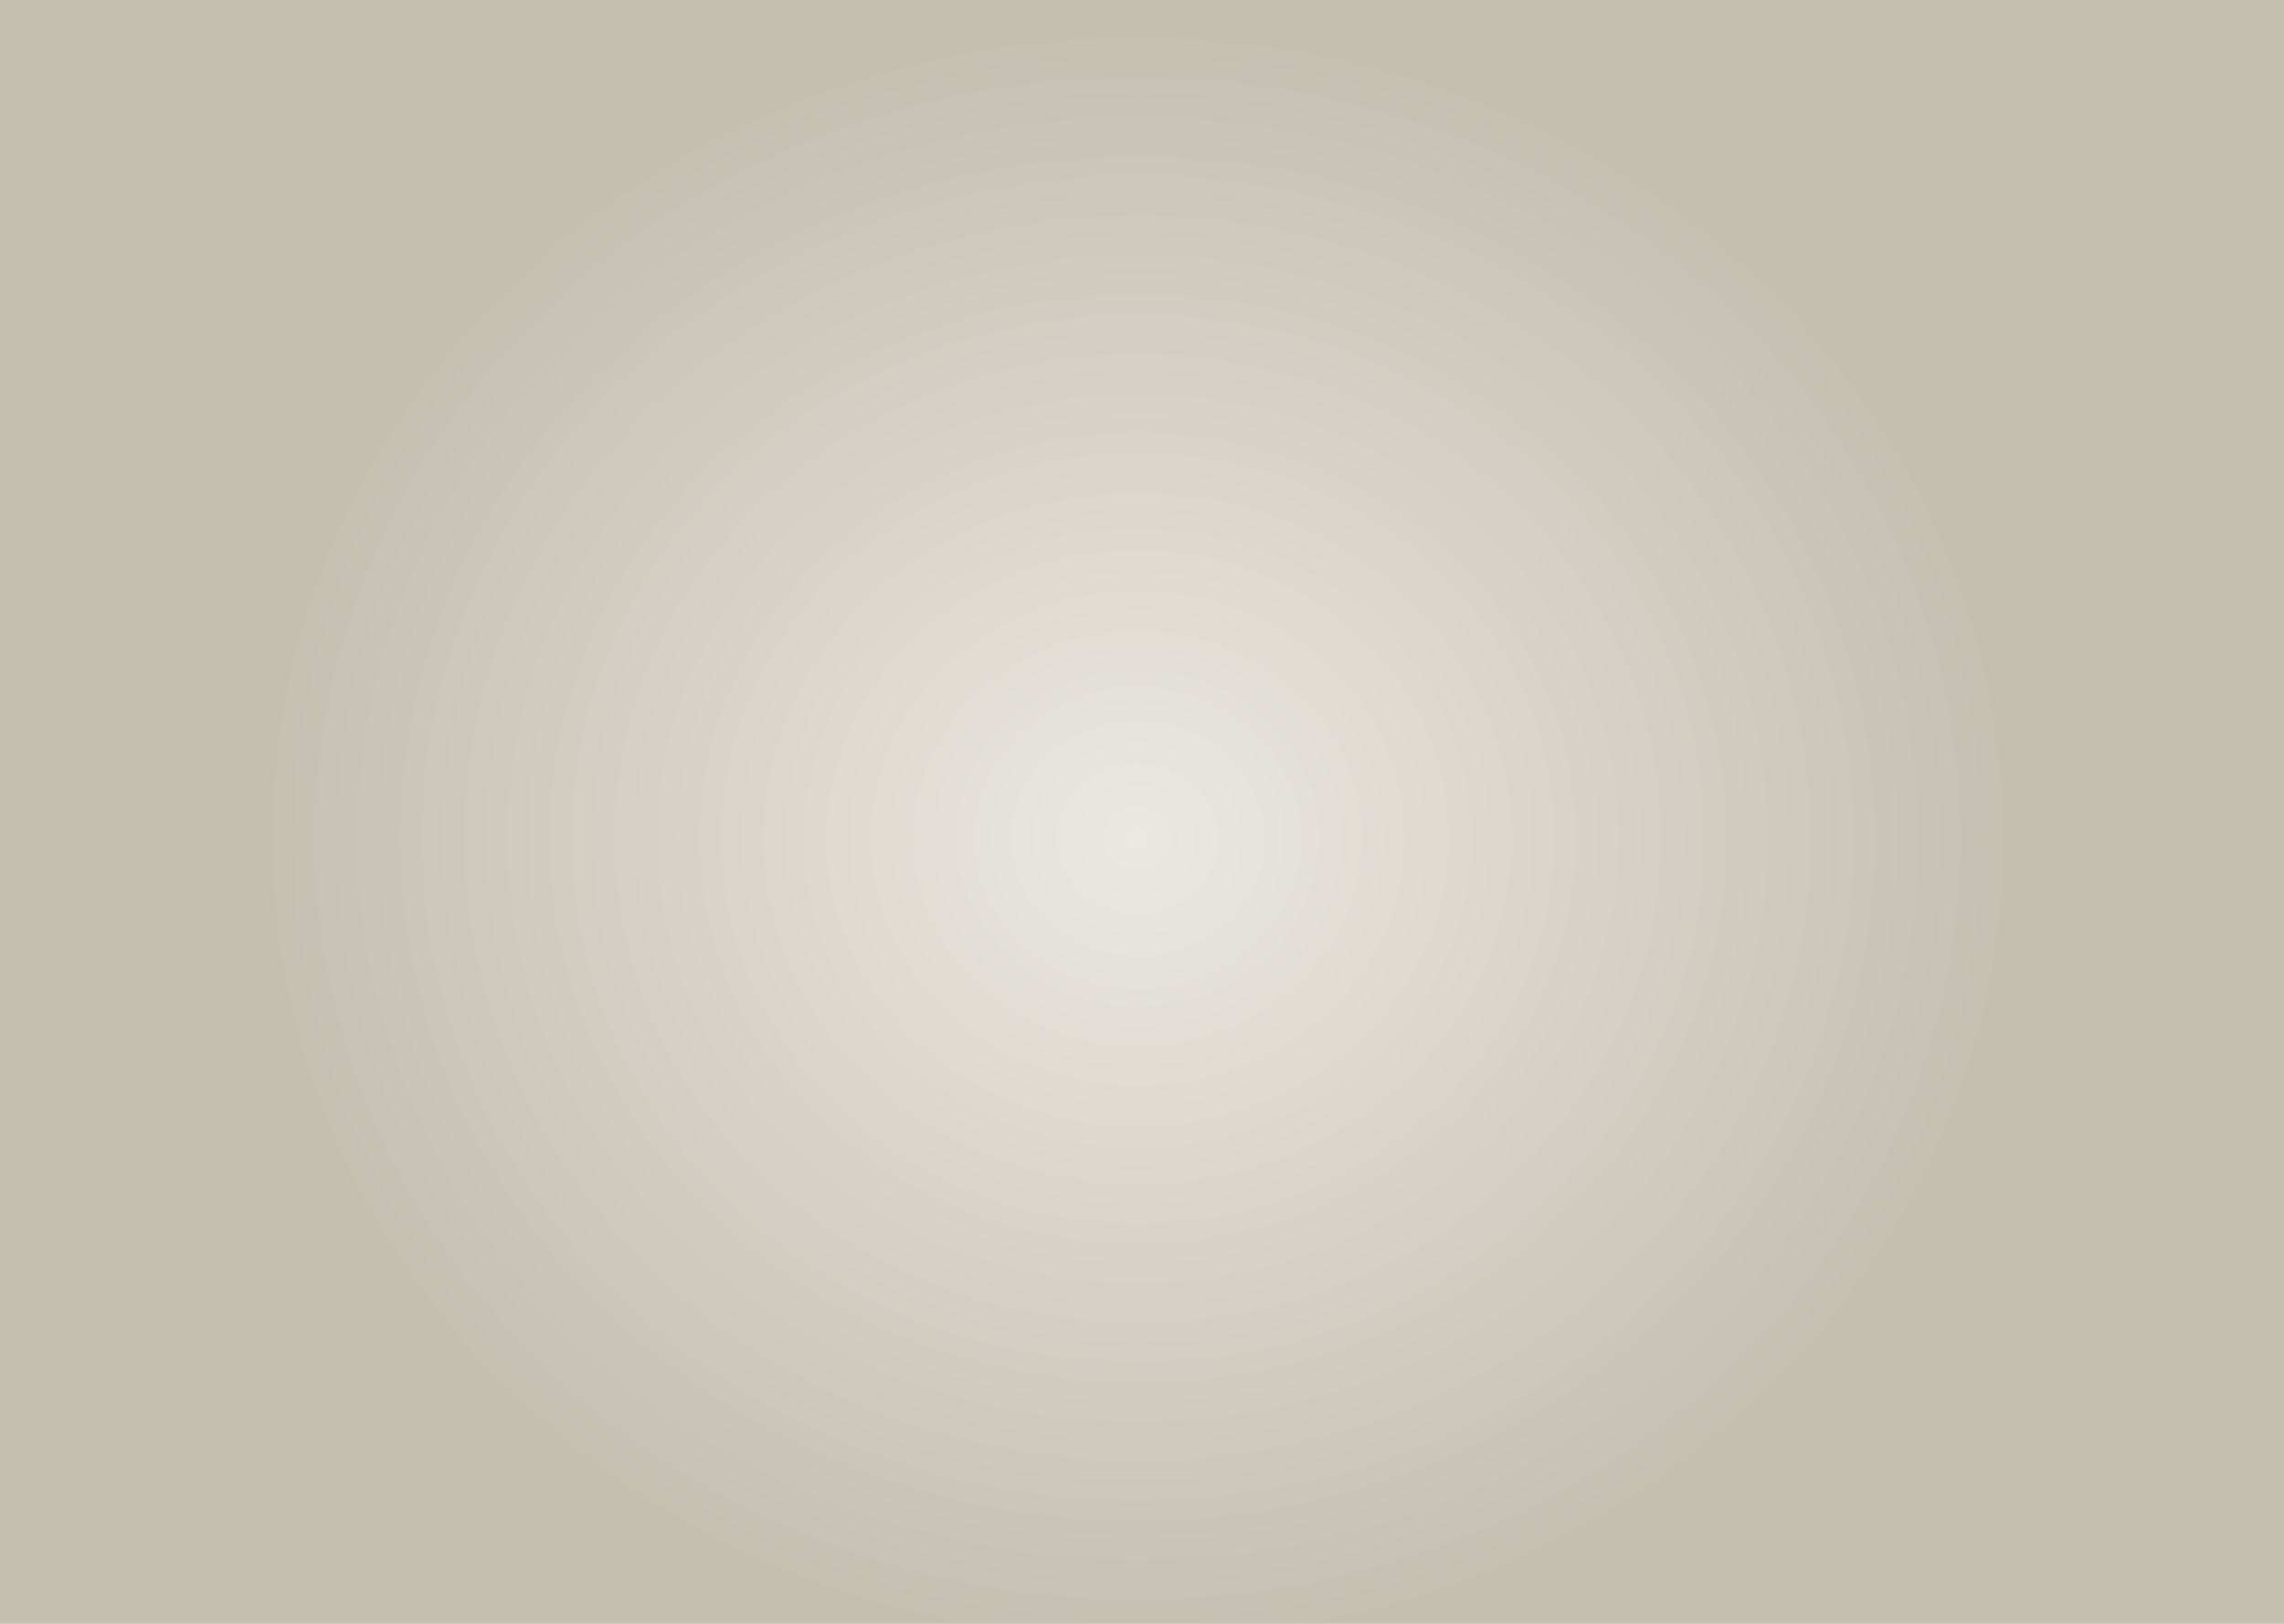
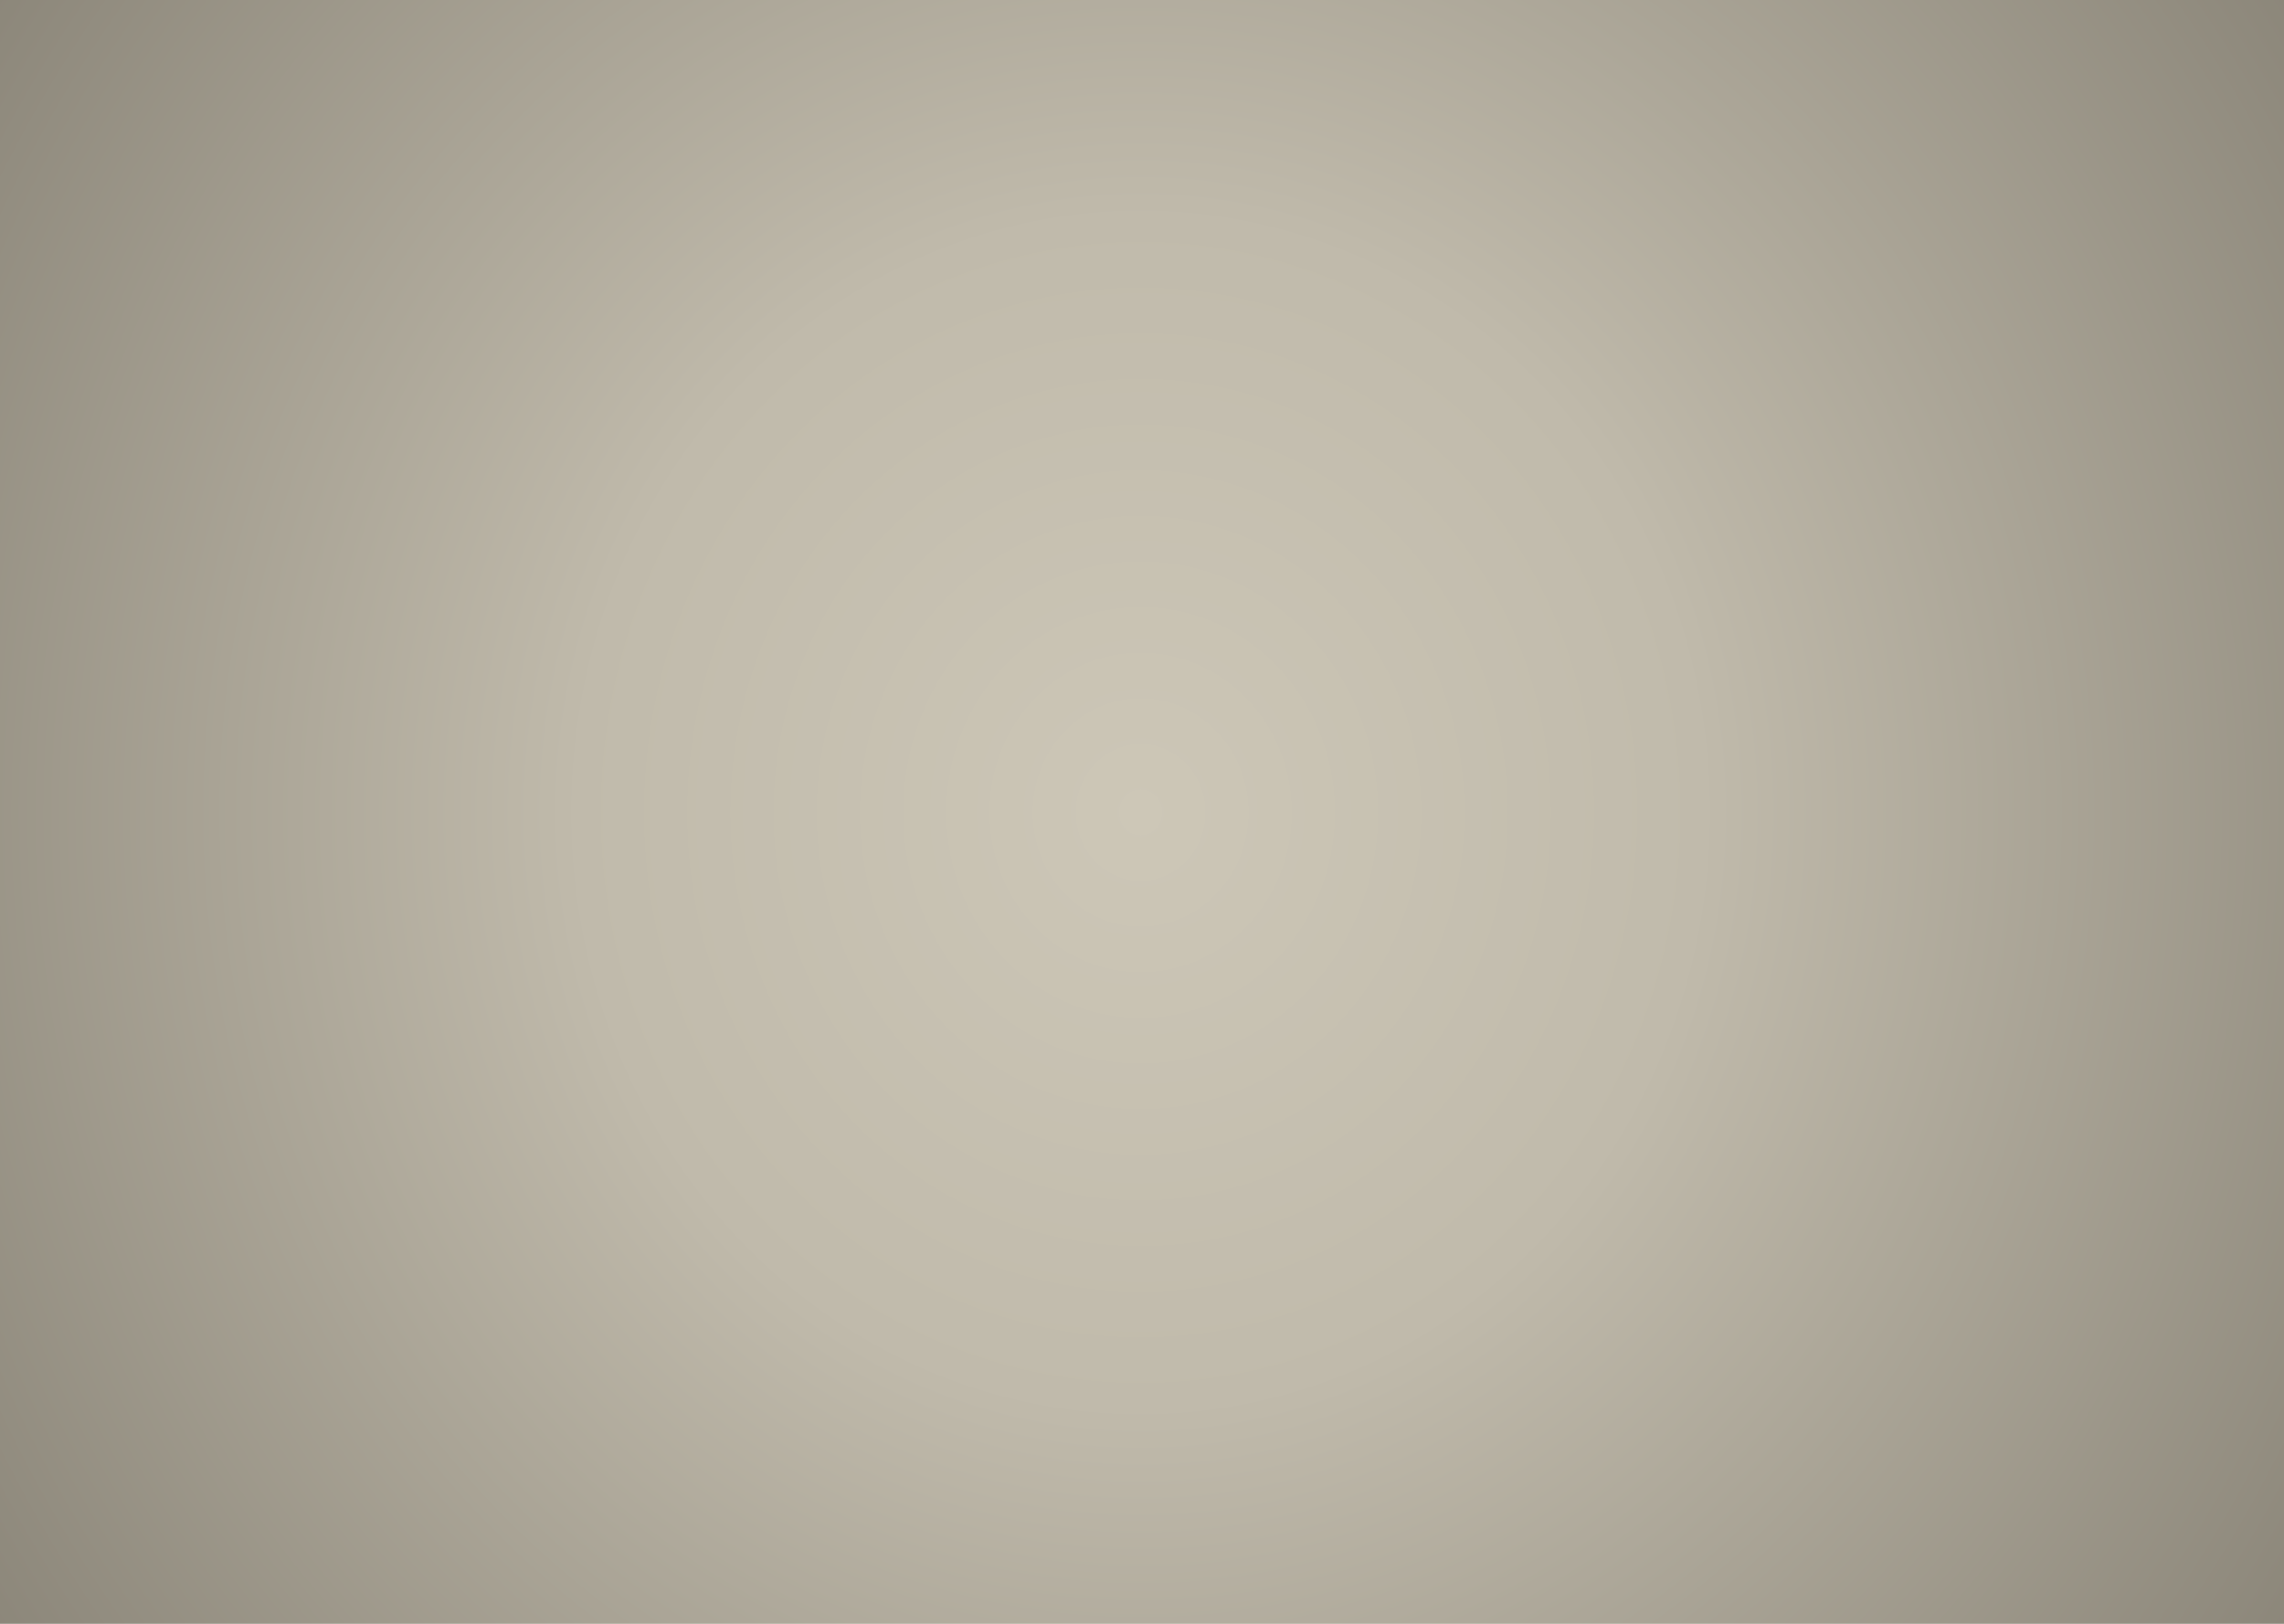
<svg xmlns="http://www.w3.org/2000/svg" width="1440px" height="1024px" viewBox="0 0 1440 1024" version="1.1">
  <defs>
-     <radialGradient cx="49.815%" cy="51.618%" fx="49.815%" fy="51.618%" r="74.579%" gradientTransform="translate(0.498148,0.516183),scale(0.711111,1),rotate(180),scale(1,0.915059),translate(-0.498148,-0.516183)" id="radialGradient-1">
-       <stop stop-color="#C5BFB0" offset="0%" />
-       <stop stop-color="#EBE8E3" offset="0%" />
-       <stop stop-color="#C5BFB0" offset="72.603%" />
-       <stop stop-color="#C5BFB0" offset="99.303%" />
-       <stop stop-color="#C5BFB0" offset="100%" />
+     <radialGradient cx="49.938%" cy="50.032%" fx="49.938%" fy="50.032%" r="101.911%" gradientTransform="translate(0.499382,0.500325),scale(0.711111,1),rotate(180),scale(1,1.042549),translate(-0.499382,-0.500325)" id="radialGradient-1">
+       <stop stop-color="#CDC7B7" offset="0%" />
+       <stop stop-color="#C0BAAB" offset="34.041%" />
+       <stop stop-color="#7B766A" offset="100%" />
    </radialGradient>
  </defs>
  <g id="Page-1" stroke="none" stroke-width="1" fill="none" fill-rule="evenodd">
    <g id="test-intro-copy-3" fill="url(#radialGradient-1)">
-       <g id="Group-2">
-         <rect id="Rectangle" x="0" y="0" width="1440" height="1024" />
-       </g>
+       <rect id="Rectangle" x="0" y="0" width="1440" height="1024" />
    </g>
  </g>
</svg>
